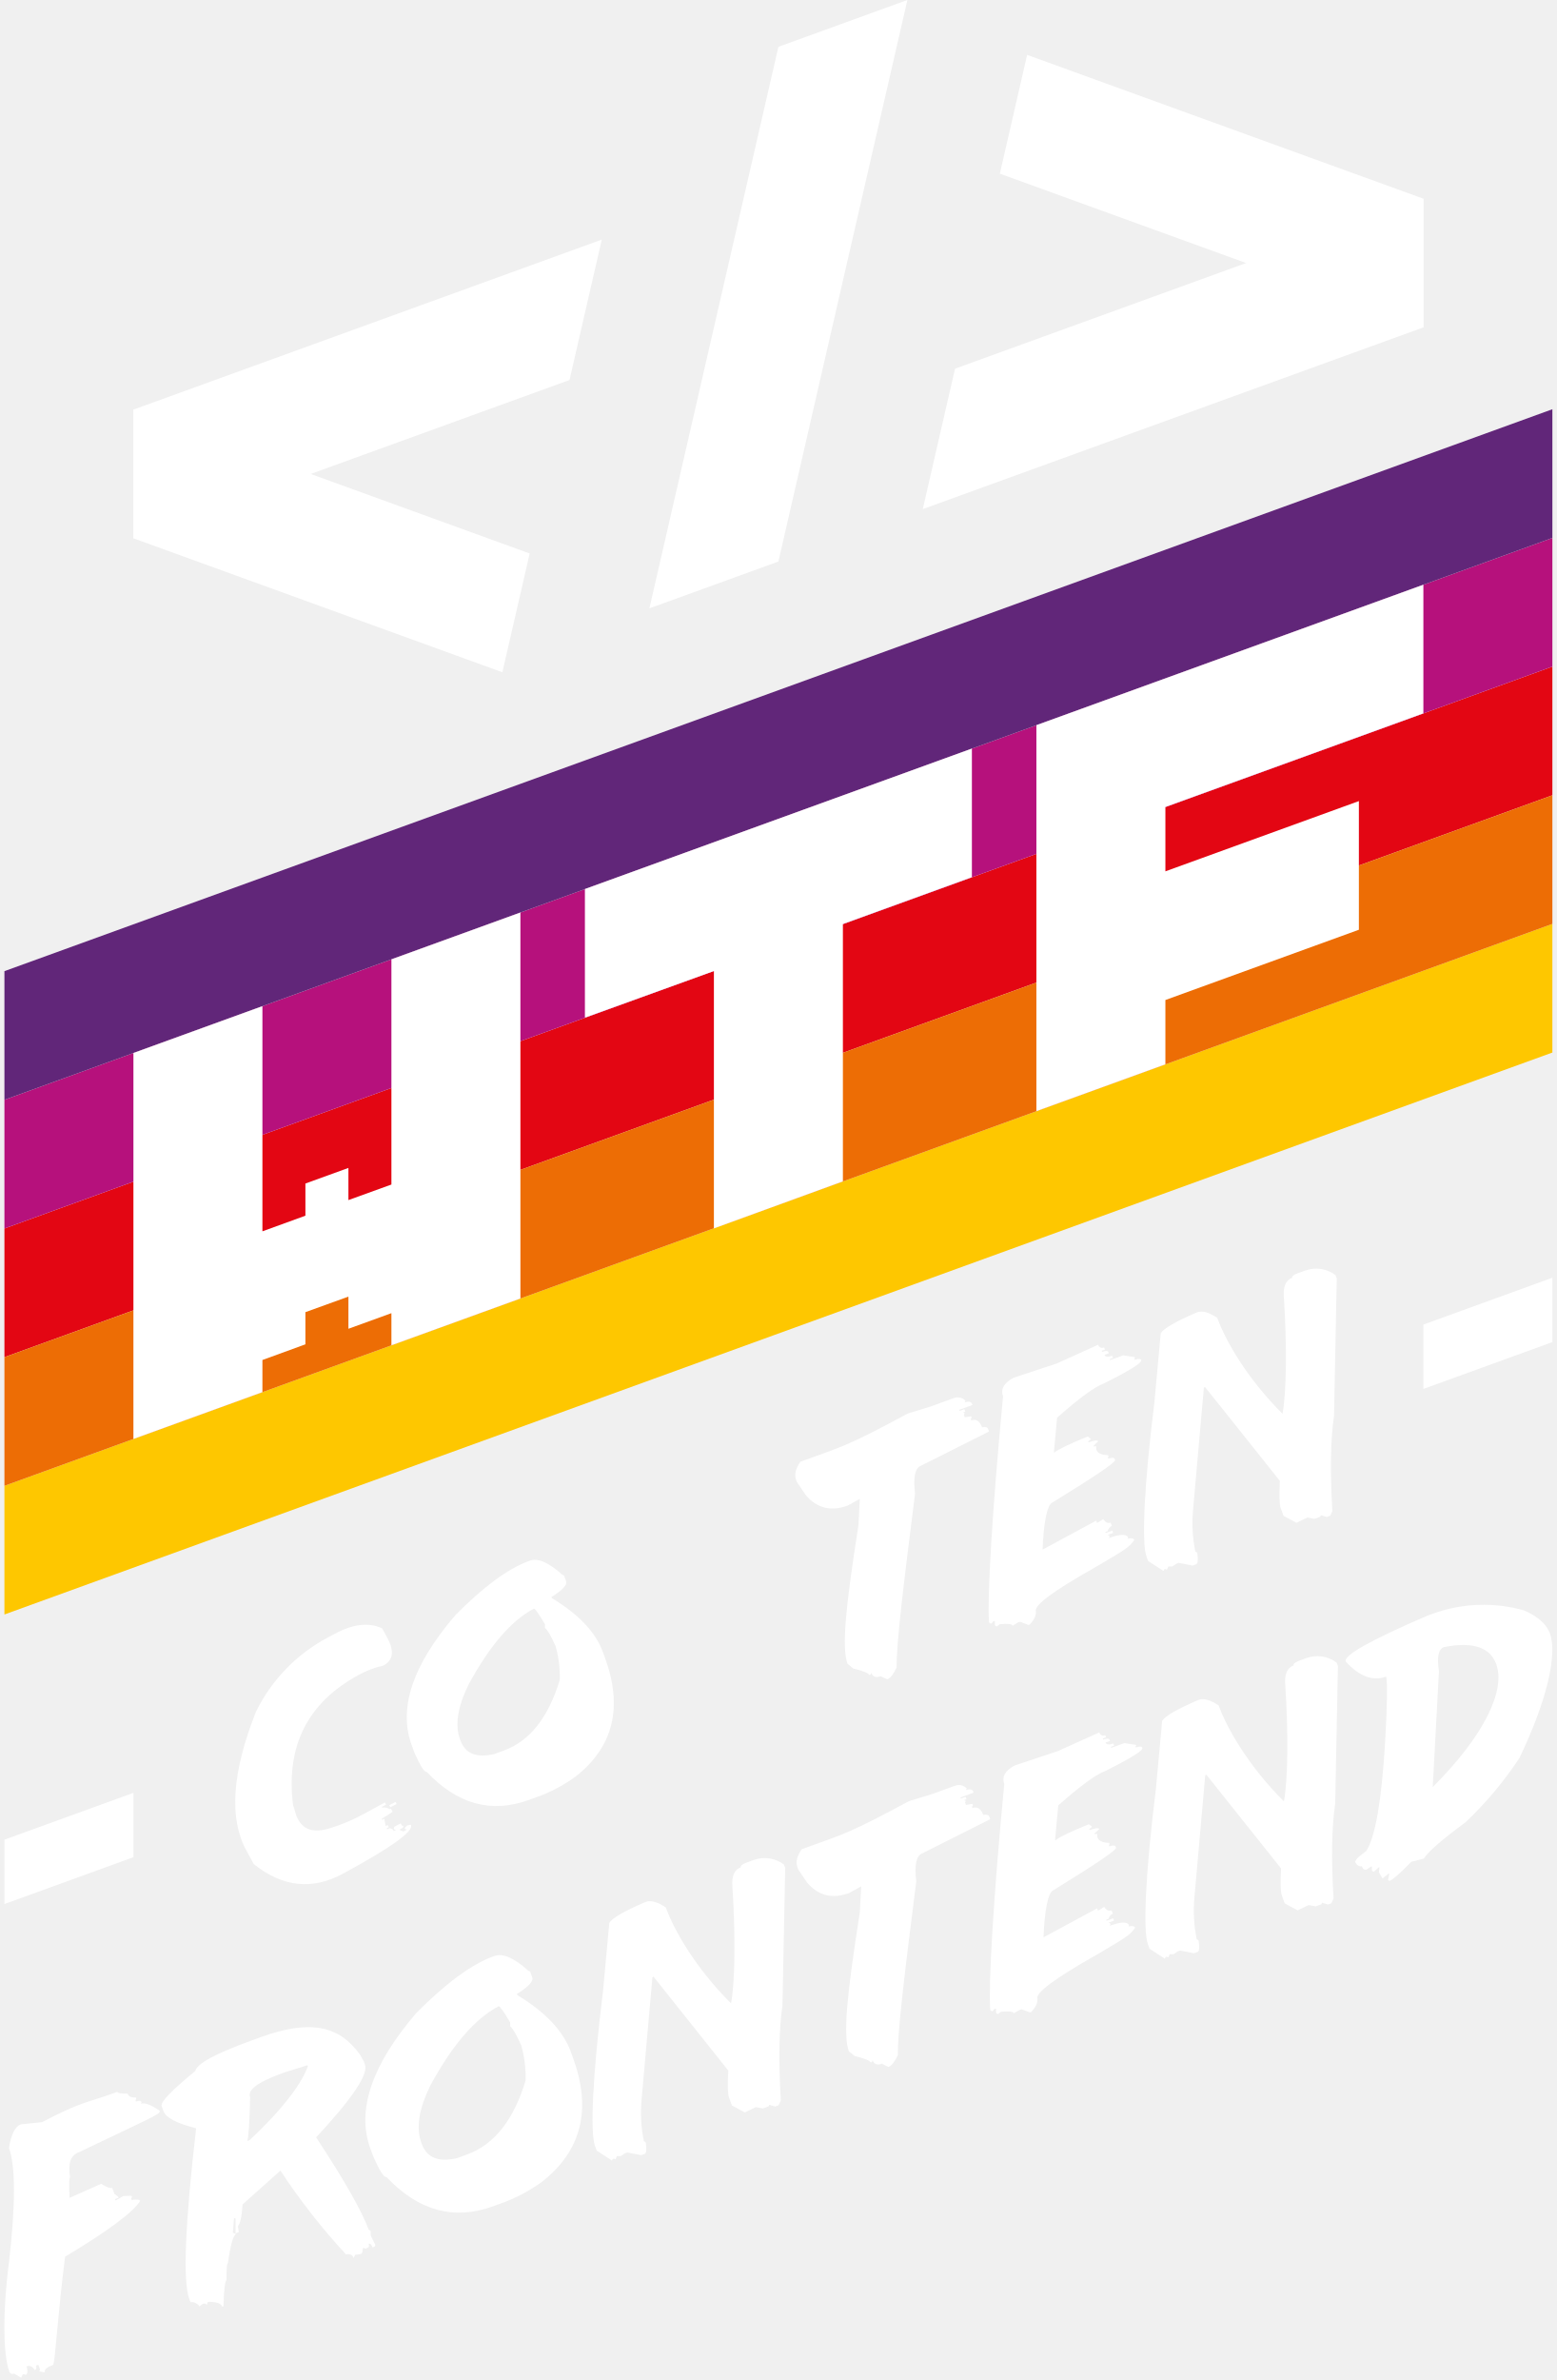
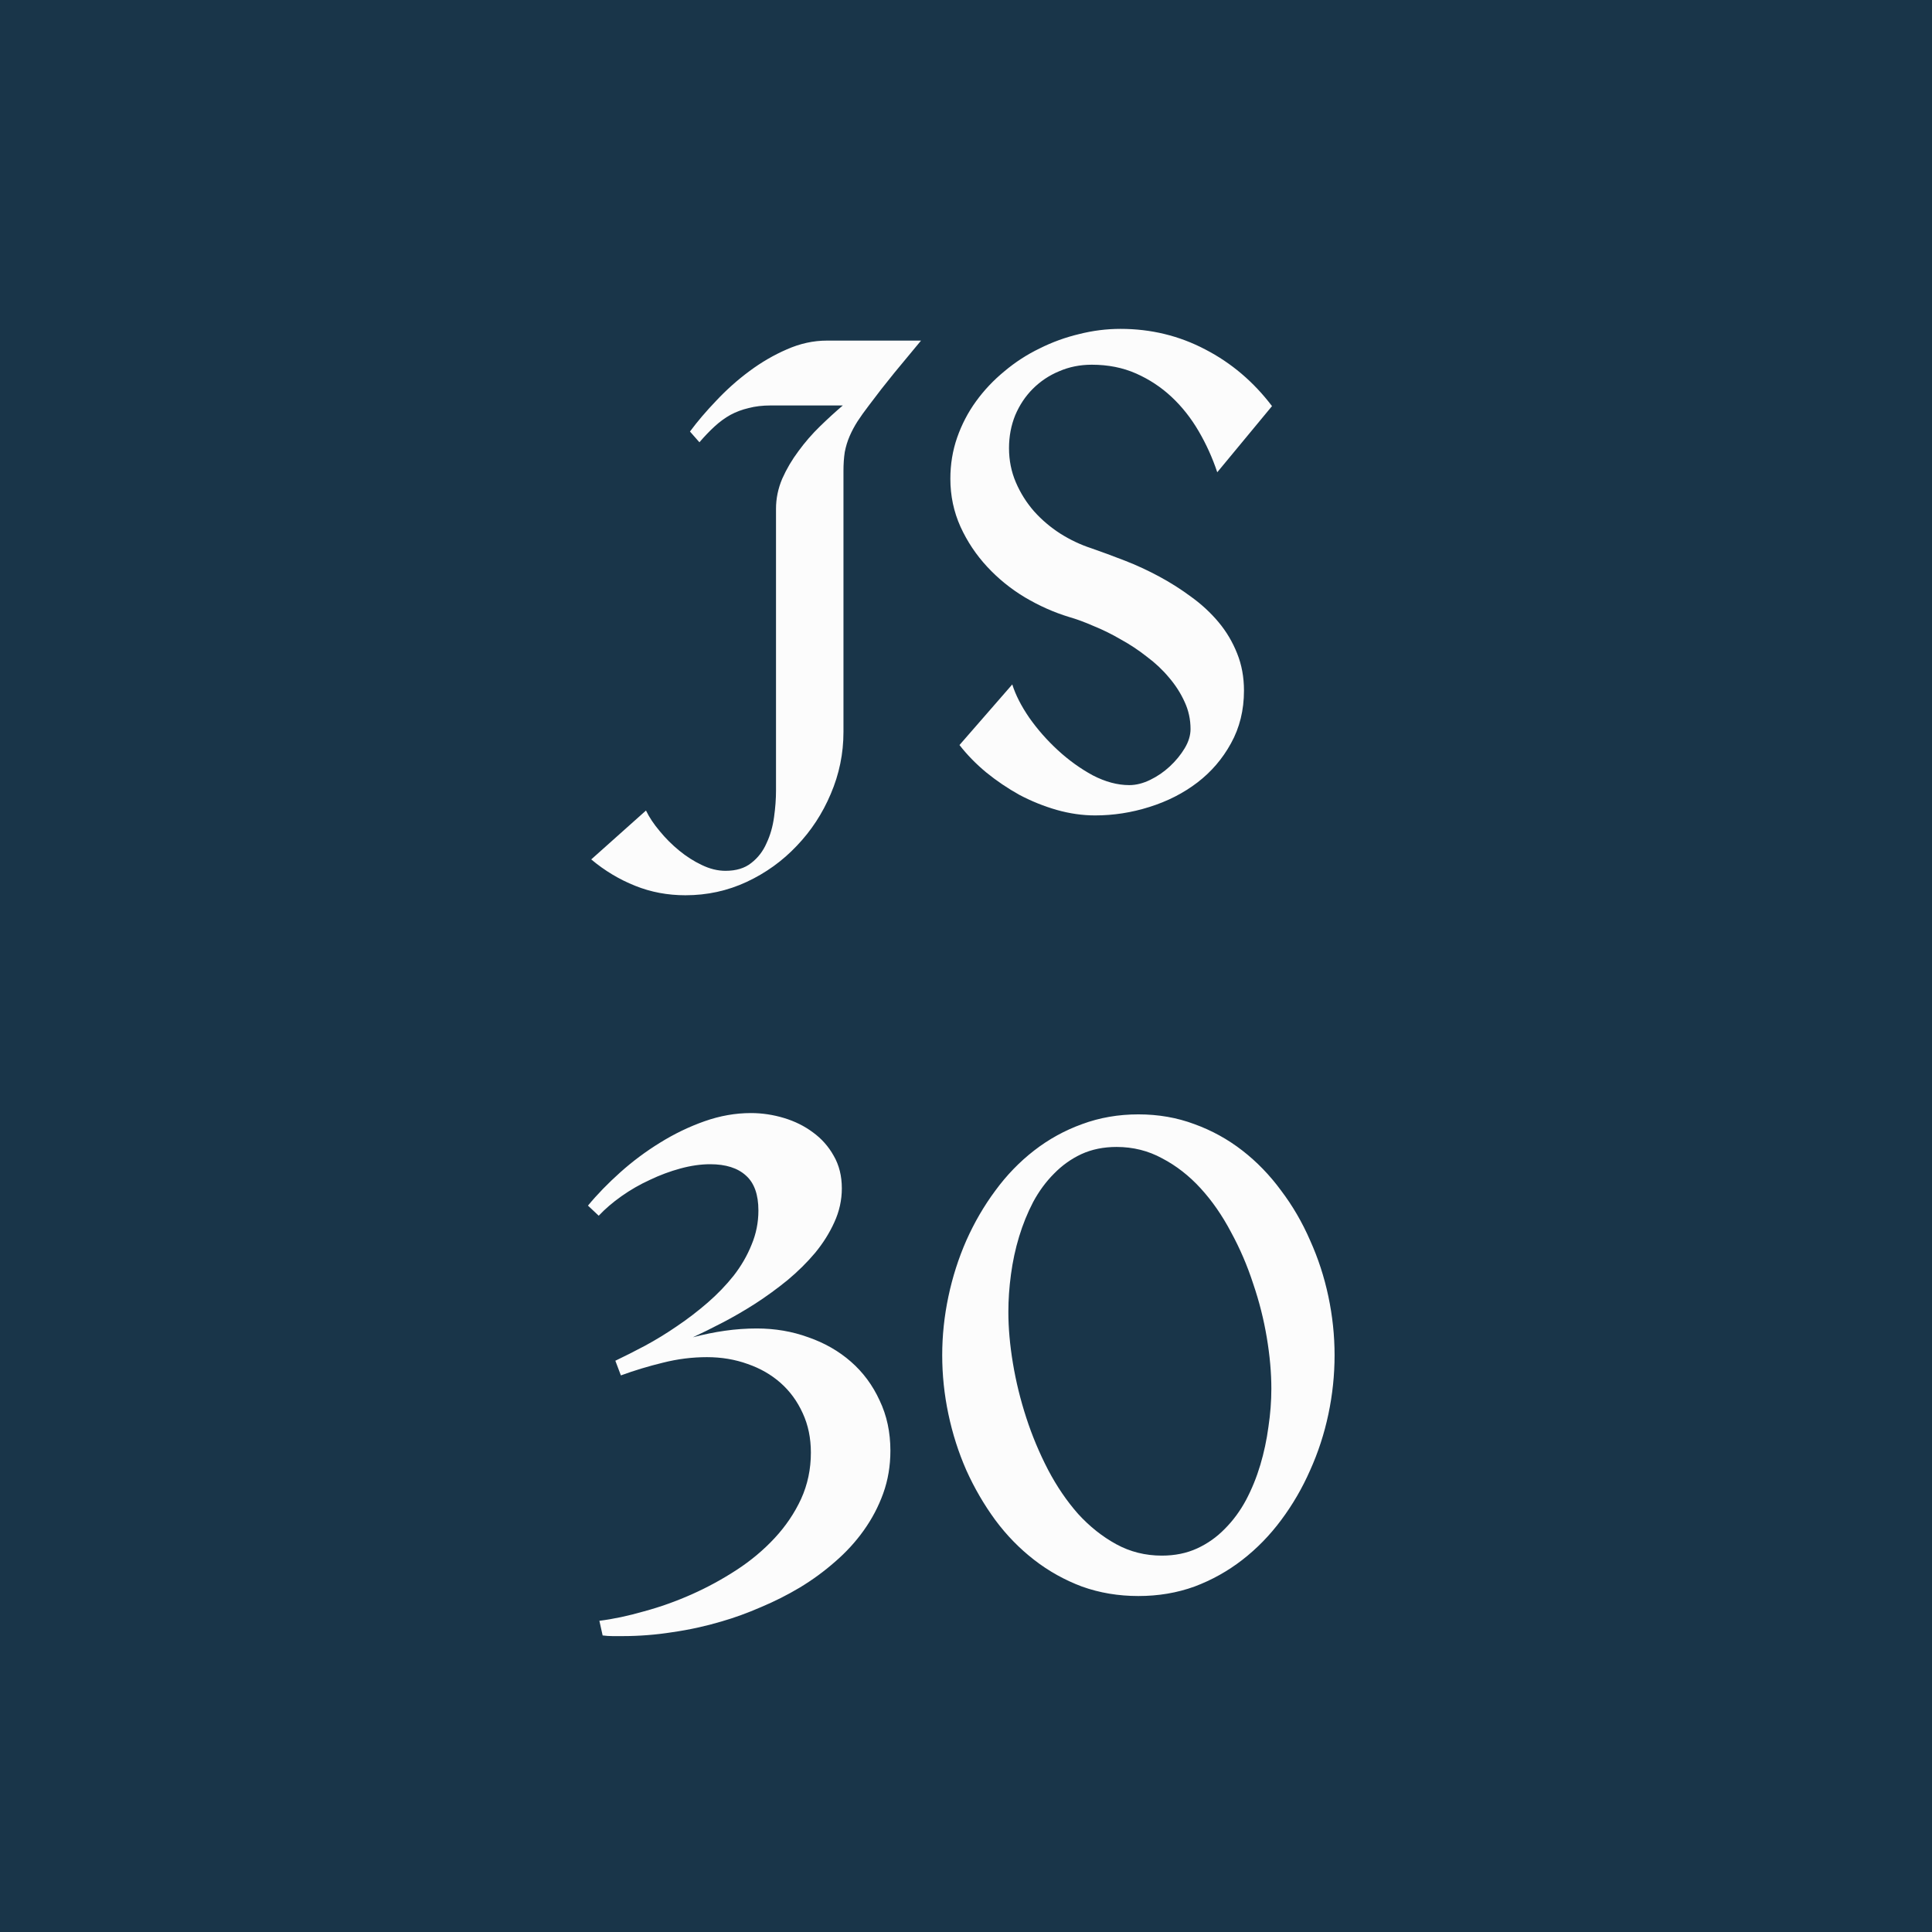
- <svg xmlns="http://www.w3.org/2000/svg" width="212" height="324" viewBox="0 0 212 324" fill="none">
-   <path d="M193.83 27.05V44.567L125.66 69.305L130.052 50.194L193.83 27.05Z" fill="white" />
-   <path d="M193.83 44.567V27.05L139.871 7.471L136.156 23.639L193.83 44.567Z" fill="white" />
-   <path d="M18.169 73.281V55.764L81.947 32.62L77.555 51.731L18.169 73.281Z" fill="white" />
-   <path d="M18.169 55.764V73.281L68.412 91.516L72.128 75.348L18.169 55.764Z" fill="white" />
-   <path d="M105.999 6.376L88.433 82.815L105.999 76.443L123.565 0L105.999 6.376Z" fill="white" />
-   <path d="M211.396 90.745L0.603 167.241V184.758L211.396 108.262V90.745Z" fill="#E30613" />
-   <path d="M211.396 73.229L0.603 149.724V167.241L211.396 90.745V73.229Z" fill="#B6117C" />
-   <path d="M211.396 55.712L0.603 132.207V149.724L211.396 73.229V55.712Z" fill="#612679" />
-   <path d="M0.603 219.787L105.253 181.81L211.396 143.287V125.774L0.603 202.27V219.787Z" fill="#FEC700" />
-   <path d="M211.396 108.262L0.603 184.758V202.27L211.396 125.774V108.262Z" fill="#ED6D05" />
-   <path d="M70.867 124.224V176.774L53.301 183.146V178.767L47.447 180.891V176.512L41.589 178.631V183.01L35.735 185.143V189.522L18.169 195.898V143.348L35.735 136.972V167.626L41.589 165.498V161.119L47.447 158.995V163.374L53.301 161.255V130.6L70.867 124.224Z" fill="white" />
-   <path d="M132.348 101.904V119.42L114.782 125.796V160.83L97.216 167.228V132.194L79.65 138.544V121.027L132.348 101.904Z" fill="white" />
-   <path d="M193.83 79.6V97.117L158.698 109.86V118.619L185.047 109.055V126.571L158.698 136.136V144.894L141.132 151.27V98.72L193.83 79.6Z" fill="white" />
-   <path d="M0.603 250.445V259.204L18.169 252.828V244.069L0.603 250.445Z" fill="white" />
-   <path d="M211.396 173.945L193.83 180.322V189.08L211.396 182.704V173.945Z" fill="white" />
-   <path d="M44.623 222.927L45.616 222.406C48.075 221.074 50.218 220.831 52.045 221.674L52.739 222.953C53.723 224.753 53.547 226.018 52.217 226.737C51.044 226.998 49.914 227.424 48.861 228.002C41.896 231.777 38.91 237.679 39.903 245.707L40.39 247.292L40.623 247.73C41.402 249.158 42.839 249.54 44.935 248.878C46.652 248.362 48.303 247.652 49.858 246.762L52.419 245.374L52.577 245.663L51.997 245.974L52.072 246.114C52.295 245.992 52.638 246.049 53.095 246.285L53.231 246.211L53.464 246.649L51.984 247.608L52.058 247.743L52.331 247.595L52.52 248.593L52.796 248.444L52.954 248.733L52.678 248.882L52.752 249.018C52.823 248.964 52.906 248.927 52.993 248.911C53.081 248.894 53.172 248.899 53.257 248.924C53.343 248.949 53.421 248.994 53.486 249.056C53.551 249.117 53.6 249.192 53.63 249.276L53.92 249.118L53.696 249.066L53.622 248.926L53.688 248.694L54.566 248.23L54.724 248.519L54.935 248.58L54.878 248.808L54.439 249.04L54.513 249.175L54.952 249.316L55.392 249.083L55.172 249.009L55.097 248.869L55.449 248.501L55.949 248.409C56.412 249.259 53.328 251.48 46.696 255.074C42.513 257.343 38.465 256.905 34.554 253.76L33.544 251.908C31.155 247.529 31.594 241.232 34.861 233.016C36.973 228.715 40.388 225.185 44.623 222.927ZM52.998 245.76L53.855 245.3L54.008 245.589L53.156 246.027L52.998 245.76Z" fill="white" />
-   <path d="M71.996 212.522L72.167 212.46C73.247 212.066 74.719 212.707 76.581 214.383L76.813 214.492L77.094 215.259C77.27 215.745 76.607 216.463 75.096 217.409L75.153 217.562C78.804 219.76 81.123 222.216 82.109 224.928L82.395 225.712C84.848 232.426 83.523 237.797 78.421 241.823C76.991 242.869 75.434 243.731 73.787 244.389L71.978 245.046C66.881 246.885 62.266 245.615 58.132 241.236C57.789 241.28 57.254 240.426 56.459 238.661L56.055 237.553C54.216 232.517 56.211 226.614 62.04 219.844C65.876 215.981 69.194 213.54 71.996 212.522ZM62.638 236.773L62.695 236.927C63.353 238.731 64.882 239.353 67.279 238.792L68.597 238.315C72.136 237.03 74.68 233.819 76.229 228.681C76.273 227.136 76.082 225.593 75.663 224.104C75.03 222.689 74.547 221.861 74.213 221.621V221.109C73.335 219.651 72.843 218.946 72.707 218.994C69.648 220.597 66.686 224.03 63.823 229.294C62.321 232.339 61.926 234.832 62.638 236.773Z" fill="white" />
-   <path d="M176.654 173.359L177.748 172.965C178.431 172.716 179.166 172.643 179.885 172.751C180.604 172.86 181.284 173.147 181.863 173.586L182.034 174.051L181.661 192.754C181.186 195.965 181.112 200.282 181.437 205.703L181.143 206.343L180.673 206.513L179.878 206.272L179.777 206.483L179 206.767L178.047 206.583L176.545 207.306L174.788 206.36L174.388 205.27C174.222 204.805 174.188 203.584 174.287 201.604L166.734 192.123L164.099 188.839L163.941 188.896L162.465 205.537C162.287 207.439 162.392 209.358 162.777 211.23L162.992 211.326L163.045 211.484C163.177 212.36 163.12 212.868 162.878 212.955L162.408 213.126L160.507 212.758L160.195 212.872L159.629 213.253H159.102L158.904 213.691L158.689 213.594L158.535 213.651L158.434 213.862L156.348 212.504L156.12 211.882C155.439 210.012 155.804 202.112 157.213 190.801L158.065 181.5C158.463 180.846 160.113 179.895 163.014 178.649C163.717 178.39 164.635 178.649 165.768 179.411L165.825 179.568C166.896 182.507 169.839 187.683 174.648 192.465C175.196 189.448 175.258 183.299 174.836 176.652C174.702 175.172 175.079 174.27 175.969 173.945C175.921 173.757 176.141 173.56 176.654 173.359Z" fill="white" />
-   <path d="M123.592 192.439L126.754 191.467L129.858 190.337C130.133 190.226 130.434 190.201 130.724 190.265C131.013 190.328 131.276 190.477 131.479 190.691L131.365 190.91C131.918 190.748 132.243 190.81 132.357 191.099L132.419 191.27L130.631 191.918L130.688 192.075L131.33 191.843L131.453 192.172L131.136 192.285L131.356 192.399L131.259 192.614L131.378 192.942L132.256 192.802L132.318 192.973L132.199 193.192L132.265 193.367C132.924 193.125 133.411 193.437 133.727 194.304C134.188 194.204 134.465 194.282 134.562 194.55L134.68 194.878L125.436 199.524C124.613 199.816 124.337 201.086 124.606 203.334C122.933 216.607 122.09 223.562 122.09 227.034C121.673 227.91 121.247 228.458 120.821 228.611L119.92 228.195C119.27 228.431 118.849 228.274 118.651 227.735L118.541 227.971L118.388 228.028C118.26 227.757 117.54 227.463 116.218 227.153L115.415 226.504C114.615 224.315 115.112 218.968 116.903 207.621L117.088 204.048L115.432 204.963C113.14 205.795 111.237 205.318 109.723 203.531L108.524 201.753L108.401 201.425C108.153 200.733 108.349 199.923 108.99 198.994L111.124 198.224C114.541 196.976 115.994 196.568 123.592 192.439Z" fill="white" />
-   <path d="M149.546 183.063C149.565 183.147 149.603 183.225 149.657 183.291C149.711 183.358 149.78 183.411 149.858 183.447C149.936 183.482 150.022 183.499 150.108 183.497C150.194 183.494 150.278 183.471 150.354 183.431L150.464 183.724L150.024 183.886L150.081 184.044C150.578 183.864 150.863 183.869 150.933 184.066L150.99 184.223L150.402 184.434C150.512 184.736 150.841 184.78 151.452 184.565L151.557 184.858L151.118 185.02L151.171 185.161L152.958 184.512L154.578 184.766L154.482 184.977L154.53 185.117C155.031 184.937 155.316 184.95 155.408 185.156C155.54 185.515 153.845 186.575 150.323 188.335C149.073 188.785 146.949 190.338 143.951 192.995L143.512 197.738L143.665 197.681C144.128 197.295 145.611 196.587 148.114 195.557L148.575 195.903L148.18 196.222L148.233 196.358C149.027 196.069 149.462 196.021 149.55 196.218L148.918 196.8L148.966 196.941L149.26 196.831L149.287 197.33C149.467 197.829 150.007 198.083 150.903 198.097L150.951 198.237L150.872 198.443L150.92 198.578C151.416 198.399 151.702 198.412 151.799 198.622L151.847 198.758C151.958 199.05 149.12 200.975 143.332 204.534C142.554 204.814 142.102 207.538 141.975 210.954L149.273 207.013L149.383 207.306L149.537 207.249L150.226 206.811C150.534 207.249 150.876 207.416 151.245 207.284L151.408 207.722C151.264 207.793 151.138 207.895 151.038 208.02C150.938 208.144 150.866 208.289 150.828 208.445L150.516 208.558L150.565 208.694L151.469 208.37L151.579 208.681L150.837 208.948L151.043 209.031L151.1 209.189L150.995 209.382C152.462 208.848 153.344 208.812 153.63 209.264L153.551 209.469C154.073 209.36 154.376 209.417 154.46 209.649C153.788 210.525 153.849 210.63 149.102 213.384C143.461 216.564 140.782 218.549 141.066 219.34C141.118 219.909 140.833 220.518 140.218 221.157L140.06 221.214L138.905 220.776L138.593 220.886L137.904 221.324C137.812 221.07 137.227 221 136.147 221.114L135.743 221.416L135.537 221.333L135.48 221.179V220.654L135.181 220.763L135.084 220.973L134.944 221.026L134.733 220.925L134.68 220.79C134.43 217.549 135.067 206.154 136.591 190.1C136.231 189.108 136.708 188.261 138.022 187.56L143.898 185.62L149.546 183.063Z" fill="white" />
-   <path d="M15.973 284.778C16.039 284.953 16.505 285.032 17.374 285.015C17.523 285.417 17.892 285.593 18.49 285.531L18.551 285.706L18.45 285.917L18.516 286.092C18.955 285.934 19.197 285.965 19.276 286.184L19.179 286.398C19.697 286.212 20.549 286.522 21.735 287.331C21.897 287.769 21.493 287.865 10.73 292.998C9.617 293.401 9.224 294.531 9.548 296.387C9.411 296.434 9.386 297.37 9.474 299.194L9.632 299.137L13.777 297.289C14.512 297.757 15.013 297.94 15.279 297.841L15.582 298.673L16.087 299.037L16.145 299.194L15.657 299.37L15.723 299.545L15.877 299.488L16.803 298.953L17.91 298.923L17.976 299.098L17.857 299.317L17.923 299.488C18.63 299.387 19.021 299.431 19.087 299.615C18.153 301.145 14.744 303.68 8.859 307.221C7.814 315.581 7.572 320.797 7.261 321.935C6.382 322.255 6.005 322.575 6.119 322.899L5.965 322.956L5.341 322.807L5.46 322.588L5.218 321.931L4.889 322.054C5.008 322.373 4.955 322.575 4.735 322.654C4.424 322.154 4.046 321.984 3.607 322.146L3.664 322.299C3.796 322.877 3.734 323.214 3.479 323.306L3.26 323.192L3.089 323.254L2.878 323.691L1.92 323.127C1.856 323.159 1.785 323.176 1.713 323.177C1.641 323.177 1.569 323.161 1.504 323.13C1.439 323.099 1.382 323.053 1.338 322.996C1.294 322.939 1.263 322.873 1.249 322.803C0.533 320.841 0.238 315.533 1.249 307.756C2.127 300.019 2.117 294.898 1.218 292.393C1.525 290.545 2.065 289.477 2.843 289.197L5.719 288.899C11.323 285.987 11.476 286.412 15.973 284.778Z" fill="white" />
-   <path d="M34.163 277.815L35.516 277.325C42.257 274.877 46.222 275.766 49.046 279.742L49.538 280.618L49.7 281.056C50.183 282.384 47.965 285.689 43.047 290.97C46.897 296.809 49.284 301.003 50.209 303.552L50.425 303.648L50.473 303.788V304.314L51.119 305.627L51.022 305.838L50.728 305.947C50.578 305.54 50.403 305.378 50.192 305.452C50.302 305.754 50.258 305.938 50.06 306.008L49.748 306.122L49.555 306.017L49.397 306.074C49.397 306.512 49.318 306.788 49.169 306.845L48.347 306.963L48.167 307.401C48.134 307.299 48.08 307.205 48.008 307.125C47.937 307.045 47.85 306.98 47.752 306.934C47.655 306.889 47.549 306.864 47.441 306.86C47.334 306.857 47.227 306.875 47.127 306.915C43.836 303.36 40.846 299.54 38.186 295.494L33.03 300.101C32.925 301.747 32.714 302.728 32.398 303.052L32.52 303.871L32.081 304.033V302.107L32.024 301.949L31.866 302.006L31.708 303.941L32.147 304.143C31.765 304.279 31.392 305.605 31.023 308.115C30.891 308.176 30.83 308.942 30.843 310.414C30.637 310.488 30.496 311.675 30.43 313.97L30.276 314.027C30.11 313.567 29.455 313.343 28.327 313.361L28.142 313.799C28.067 313.593 27.874 313.545 27.562 313.659L27.167 313.978C27.034 313.781 26.849 313.623 26.632 313.522C26.416 313.42 26.175 313.38 25.938 313.405L25.766 312.936C24.888 310.504 25.203 302.768 26.71 289.727C24.076 289.067 22.596 288.298 22.271 287.419L22.003 286.674C21.889 286.114 23.42 284.533 26.596 281.932C26.804 280.942 29.326 279.57 34.163 277.815ZM33.667 291.47L33.978 291.356C39.081 286.578 41.185 283.311 41.918 281.31L41.861 281.152L38.787 282.111L38.489 282.216C34.664 283.605 33.733 284.625 34.062 285.527C33.98 288.989 33.848 290.97 33.667 291.47Z" fill="white" />
-   <path d="M67.156 266.337L67.332 266.272C68.465 265.866 70.004 266.537 71.948 268.286L72.189 268.4L72.483 269.201C72.668 269.709 71.974 270.458 70.393 271.448L70.454 271.61C74.26 273.905 76.684 276.471 77.727 279.308L78.025 280.127C80.59 287.134 79.204 292.748 73.867 296.97C72.374 298.06 70.751 298.962 69.036 299.654L67.134 300.355C61.809 302.29 56.978 300.966 52.642 296.383C52.282 296.435 51.703 295.538 50.886 293.694L50.447 292.538C48.523 287.283 50.609 281.111 56.705 274.023C60.733 269.974 64.217 267.412 67.156 266.337ZM57.372 291.693L57.429 291.85C58.117 293.736 59.716 294.386 62.225 293.799L63.599 293.3C67.297 291.96 69.955 288.603 71.574 283.228C71.62 281.613 71.42 280.001 70.981 278.446C70.318 276.97 69.818 276.103 69.471 275.853V275.315C68.566 273.791 68.039 273.055 67.898 273.125C64.699 274.798 61.603 278.387 58.611 283.893C57.044 287.064 56.631 289.664 57.372 291.693Z" fill="white" />
-   <path d="M101.546 253.607L102.64 253.209C103.323 252.96 104.058 252.887 104.777 252.995C105.496 253.104 106.176 253.391 106.755 253.83L106.926 254.299L106.553 273.002C106.078 276.214 106.004 280.53 106.329 285.952L106.035 286.587L105.56 286.779L104.765 286.539L104.664 286.749L103.887 287.033L102.934 286.849L101.428 287.572L99.671 286.626L99.272 285.536C99.105 285.074 99.071 283.853 99.171 281.87L91.617 272.389L89.004 269.105L88.846 269.162L87.371 285.803C87.191 287.705 87.296 289.624 87.682 291.496L87.897 291.592L87.95 291.75C88.082 292.626 88.025 293.134 87.783 293.221L87.314 293.392L85.412 293.024L85.1 293.138L84.534 293.519H84.007L83.809 293.957L83.594 293.861L83.44 293.917L83.339 294.128L81.253 292.77L81.025 292.148C80.344 290.278 80.709 282.378 82.118 271.067L82.97 261.77C83.371 261.113 85.021 260.161 87.919 258.915C88.622 258.661 89.54 258.915 90.673 259.677L90.73 259.834C91.802 262.773 94.744 267.949 99.553 272.731C100.102 269.714 100.163 263.565 99.742 256.918C99.604 255.438 99.981 254.535 100.874 254.211C100.813 254.014 101.033 253.817 101.546 253.607Z" fill="white" />
-   <path d="M176.812 226.119L177.906 225.72C178.589 225.474 179.324 225.402 180.043 225.51C180.761 225.619 181.441 225.905 182.021 226.342L182.192 226.811L181.823 245.514C181.346 248.726 181.271 253.042 181.599 258.464L181.301 259.099L180.835 259.269L180.04 259.029L179.939 259.243L179.158 259.528L178.209 259.344L176.703 260.066L174.946 259.116L174.551 258.026C174.384 257.564 174.35 256.343 174.45 254.36L166.892 244.879L164.279 241.599L164.125 241.656L162.65 258.315C162.474 260.218 162.581 262.136 162.966 264.008L163.177 264.108L163.234 264.262C163.366 265.137 163.309 265.65 163.063 265.737L162.597 265.904L160.696 265.536L160.384 265.65L159.813 266.035H159.29L159.088 266.473L158.878 266.372L158.719 266.429L158.623 266.644L156.537 265.286L156.309 264.66C155.628 262.795 155.992 254.89 157.402 243.579L158.258 234.269C158.657 233.612 160.305 232.661 163.203 231.418C163.909 231.158 164.827 231.412 165.957 232.18L166.014 232.333C167.09 235.276 170.032 240.452 174.841 245.234C175.39 242.212 175.451 236.068 175.025 229.416C174.893 227.936 175.271 227.039 176.163 226.715C176.079 226.531 176.303 226.347 176.812 226.119Z" fill="white" />
-   <path d="M123.754 245.208L126.916 244.236L130.021 243.11C130.295 242.999 130.597 242.973 130.886 243.036C131.176 243.1 131.439 243.249 131.641 243.465L131.523 243.68C132.081 243.517 132.401 243.583 132.515 243.868L132.581 244.043L130.794 244.691L130.851 244.849L131.492 244.612L131.611 244.941L131.299 245.055L131.518 245.173L131.417 245.383L131.54 245.711L132.419 245.571L132.485 245.746L132.366 245.965L132.427 246.136C133.086 245.9 133.574 246.212 133.89 247.073C134.351 246.973 134.632 247.073 134.729 247.319L134.847 247.651L125.603 252.298C124.78 252.59 124.504 253.858 124.773 256.103C123.095 269.376 122.257 276.331 122.257 279.808C121.818 280.684 121.414 281.231 120.983 281.384L120.105 280.946C119.455 281.183 119.033 281.029 118.836 280.486L118.726 280.723L118.568 280.78C118.445 280.511 117.723 280.219 116.403 279.904L115.595 279.256C114.796 277.066 115.292 271.715 117.084 260.373L117.272 256.799L115.612 257.715C113.326 258.547 111.423 258.068 109.903 256.278L108.705 254.5L108.586 254.172C108.331 253.48 108.529 252.674 109.174 251.746L111.309 250.971C114.703 249.749 116.157 249.324 123.754 245.208Z" fill="white" />
-   <path d="M149.708 235.836C149.725 235.921 149.762 236 149.815 236.068C149.868 236.135 149.937 236.19 150.015 236.226C150.093 236.262 150.179 236.28 150.266 236.277C150.352 236.274 150.436 236.25 150.512 236.209L150.617 236.506L150.178 236.668L150.235 236.822C150.736 236.642 151.017 236.651 151.091 236.848L151.148 237.001L150.556 237.216C150.665 237.518 151.017 237.557 151.605 237.347L151.715 237.641L151.276 237.803L151.324 237.943L153.111 237.295L154.736 237.544L154.635 237.759L154.688 237.895C155.184 237.715 155.47 237.728 155.566 237.938C155.695 238.292 153.999 239.35 150.477 241.113C149.229 241.569 147.107 243.123 144.109 245.777L143.67 250.52L143.828 250.463C144.29 250.072 145.773 249.364 148.276 248.339L148.716 248.681L148.325 249L148.373 249.14C149.172 248.851 149.607 248.803 149.69 249L149.058 249.583L149.111 249.718L149.405 249.613L149.431 250.113C149.611 250.607 150.147 250.866 151.043 250.879L151.096 251.015L151.012 251.22L151.065 251.361C151.56 251.183 151.845 251.196 151.921 251.4L151.974 251.54C152.085 251.832 149.245 253.757 143.455 257.316C142.682 257.597 142.229 260.32 142.102 263.736L149.401 259.795L149.506 260.093L149.664 260.036L150.354 259.598C150.661 260.036 150.999 260.207 151.372 260.071L151.535 260.509C151.391 260.579 151.265 260.68 151.164 260.804C151.063 260.928 150.99 261.072 150.951 261.227L150.639 261.341L150.692 261.481L151.592 261.152L151.706 261.463L150.96 261.735L151.166 261.818L151.223 261.971L151.118 262.168C152.582 261.634 153.46 261.595 153.753 262.05L153.669 262.256C154.192 262.142 154.495 262.203 154.583 262.436C153.906 263.311 153.968 263.417 149.225 266.171C143.636 269.333 140.985 271.306 141.272 272.092C141.32 272.661 141.039 273.265 140.42 273.909L140.266 273.966L139.111 273.528L138.8 273.642L138.057 274.08C137.965 273.83 137.381 273.76 136.301 273.874L135.901 274.176L135.695 274.093L135.638 273.94V273.432L135.343 273.537L135.242 273.751L135.106 273.8L134.891 273.703L134.843 273.563C134.588 270.327 135.225 258.928 136.753 242.874C136.393 241.884 136.867 241.039 138.185 240.338L144.052 238.385L149.708 235.836Z" fill="white" />
-   <path d="M194.374 219.949L195.134 219.673C199.123 218.23 203.467 218.077 207.549 219.235C209.44 220.076 210.611 221.118 211.062 222.362C212.09 225.177 210.706 231.413 206.912 239.318C204.809 242.508 202.345 245.447 199.569 248.076C196.387 250.412 194.494 252.058 193.891 253.016L192.183 253.454C190.649 255.03 189.664 255.897 189.227 256.055L189.012 255.954L189.192 255.048L189.052 255.1L188.261 255.722L187.774 254.877L187.853 254.185L187.717 254.233L187.084 254.811L186.869 254.711L186.821 254.575V254.067L186.663 254.124L186.114 254.5C185.811 254.61 185.587 254.461 185.442 254.063C184.919 254.172 184.616 253.677 184.533 253.445C184.796 252.814 185.306 252.617 186.057 251.978C187.292 250.054 188.146 245.11 188.617 237.146C188.907 232.329 188.955 228.799 188.753 228.247C186.938 228.904 185.104 228.218 183.25 226.189C182.937 225.357 186.645 223.277 194.374 219.949ZM195.103 243.281C202.16 236.239 205.041 230.082 203.754 226.553C202.911 224.234 200.534 223.459 196.623 224.227C195.88 224.494 195.657 225.589 195.951 227.503L195.103 243.281Z" fill="white" />
+ <svg xmlns="http://www.w3.org/2000/svg" width="220" height="220" viewBox="0 0 220 220" fill="none">
+   <rect width="220" height="220" fill="#193549" />
+   <path d="M104.879 38.785C103.865 40.022 102.85 41.247 101.836 42.459C100.846 43.671 99.882 44.908 98.941 46.17C98.447 46.813 98.014 47.419 97.643 47.988C97.296 48.533 96.999 49.089 96.752 49.658C96.505 50.227 96.319 50.833 96.195 51.477C96.096 52.12 96.047 52.837 96.047 53.629V83.353C96.047 85.803 95.564 88.153 94.6 90.404C93.659 92.631 92.373 94.598 90.74 96.305C89.107 98.037 87.203 99.409 85.025 100.424C82.848 101.438 80.523 101.945 78.049 101.945C76.02 101.945 74.115 101.587 72.334 100.869C70.528 100.152 68.858 99.15 67.324 97.863L73.559 92.297C73.93 93.064 74.449 93.843 75.117 94.635C75.785 95.451 76.527 96.193 77.344 96.861C78.16 97.529 79.014 98.074 79.904 98.494C80.82 98.939 81.723 99.162 82.613 99.162C83.826 99.162 84.803 98.865 85.545 98.272C86.312 97.678 86.893 96.923 87.289 96.008C87.71 95.117 87.994 94.128 88.143 93.039C88.291 91.975 88.365 90.973 88.365 90.033V57.934C88.365 56.771 88.6 55.633 89.07 54.52C89.565 53.406 90.184 52.355 90.926 51.365C91.668 50.351 92.484 49.411 93.375 48.545C94.266 47.679 95.132 46.887 95.973 46.17H87.772C86.831 46.17 85.99 46.269 85.248 46.467C84.506 46.64 83.813 46.9 83.17 47.246C82.551 47.592 81.958 48.025 81.389 48.545C80.82 49.065 80.238 49.671 79.644 50.363L78.568 49.139C79.409 48.001 80.412 46.825 81.574 45.613C82.737 44.376 83.986 43.263 85.322 42.273C86.683 41.259 88.106 40.43 89.59 39.787C91.099 39.119 92.62 38.785 94.154 38.785H104.879ZM144.846 46.244L138.611 53.777C138.067 52.145 137.362 50.586 136.496 49.102C135.63 47.617 134.604 46.318 133.416 45.205C132.229 44.092 130.88 43.201 129.371 42.533C127.862 41.865 126.18 41.531 124.324 41.531C122.988 41.531 121.751 41.779 120.613 42.273C119.475 42.743 118.473 43.411 117.607 44.277C116.766 45.118 116.098 46.12 115.604 47.283C115.133 48.446 114.898 49.695 114.898 51.031C114.898 52.417 115.158 53.715 115.678 54.928C116.197 56.14 116.89 57.241 117.756 58.23C118.622 59.195 119.611 60.036 120.725 60.754C121.863 61.471 123.038 62.028 124.25 62.424C125.462 62.844 126.736 63.315 128.072 63.834C129.408 64.353 130.719 64.96 132.006 65.652C133.292 66.345 134.517 67.124 135.68 67.99C136.842 68.831 137.869 69.784 138.76 70.848C139.65 71.912 140.355 73.099 140.875 74.41C141.395 75.697 141.654 77.107 141.654 78.641C141.654 80.867 141.16 82.871 140.17 84.652C139.205 86.409 137.931 87.893 136.348 89.106C134.764 90.318 132.946 91.245 130.893 91.889C128.864 92.532 126.798 92.853 124.695 92.853C123.26 92.853 121.801 92.643 120.316 92.223C118.857 91.802 117.447 91.233 116.086 90.516C114.75 89.773 113.488 88.92 112.301 87.955C111.138 86.99 110.124 85.951 109.258 84.838L115.27 77.936C115.641 79.123 116.284 80.385 117.199 81.721C118.139 83.057 119.228 84.294 120.465 85.432C121.702 86.57 123.025 87.522 124.436 88.289C125.87 89.031 127.256 89.402 128.592 89.402C129.359 89.402 130.15 89.204 130.967 88.809C131.783 88.413 132.525 87.906 133.193 87.287C133.886 86.644 134.455 85.951 134.9 85.209C135.346 84.467 135.568 83.737 135.568 83.019C135.568 81.931 135.346 80.904 134.9 79.939C134.455 78.95 133.861 78.022 133.119 77.156C132.402 76.29 131.561 75.499 130.596 74.781C129.656 74.039 128.666 73.383 127.627 72.814C126.613 72.221 125.586 71.713 124.547 71.293C123.533 70.848 122.592 70.501 121.727 70.254C120.02 69.734 118.35 68.992 116.717 68.027C115.109 67.062 113.674 65.9 112.412 64.539C111.15 63.178 110.136 61.657 109.369 59.975C108.602 58.268 108.219 56.449 108.219 54.52C108.219 52.862 108.479 51.291 108.998 49.807C109.518 48.322 110.235 46.949 111.15 45.688C112.066 44.426 113.142 43.288 114.379 42.273C115.616 41.234 116.952 40.368 118.387 39.676C119.822 38.958 121.318 38.414 122.877 38.043C124.436 37.647 126.007 37.449 127.59 37.449C131.053 37.449 134.27 38.228 137.238 39.787C140.207 41.321 142.743 43.473 144.846 46.244ZM101.391 165.191C101.391 166.923 101.118 168.544 100.574 170.053C100.03 171.562 99.288 172.972 98.348 174.283C97.432 175.57 96.344 176.757 95.082 177.846C93.845 178.934 92.509 179.911 91.074 180.777C89.664 181.618 88.192 182.361 86.658 183.004C85.124 183.672 83.628 184.216 82.168 184.637C80.337 185.181 78.469 185.589 76.564 185.861C74.684 186.158 72.779 186.307 70.85 186.307C70.503 186.307 70.144 186.307 69.773 186.307C69.402 186.307 69.019 186.282 68.623 186.232L68.252 184.562C69.835 184.365 71.53 184.006 73.336 183.486C75.167 182.992 76.973 182.348 78.754 181.557C80.535 180.765 82.242 179.837 83.875 178.773C85.508 177.71 86.955 176.497 88.217 175.137C89.478 173.776 90.481 172.292 91.223 170.684C91.965 169.051 92.336 167.294 92.336 165.414C92.336 163.757 92.027 162.26 91.408 160.924C90.79 159.563 89.949 158.413 88.885 157.473C87.821 156.533 86.572 155.815 85.137 155.32C83.702 154.801 82.156 154.541 80.498 154.541C78.816 154.541 77.146 154.751 75.488 155.172C73.856 155.568 72.26 156.05 70.701 156.619L70.07 154.949C71.109 154.454 72.235 153.885 73.447 153.242C74.684 152.574 75.897 151.832 77.084 151.016C78.296 150.199 79.459 149.309 80.572 148.344C81.686 147.379 82.675 146.352 83.541 145.264C84.407 144.15 85.087 142.975 85.582 141.738C86.102 140.501 86.361 139.202 86.361 137.842C86.361 136.036 85.891 134.712 84.951 133.871C84.011 133.005 82.65 132.572 80.869 132.572C79.805 132.572 78.68 132.733 77.492 133.055C76.305 133.376 75.142 133.809 74.004 134.354C72.866 134.873 71.79 135.492 70.775 136.209C69.761 136.926 68.895 137.669 68.178 138.436L66.953 137.285C67.992 136.023 69.217 134.762 70.627 133.5C72.037 132.238 73.546 131.113 75.154 130.123C76.787 129.109 78.482 128.292 80.238 127.674C81.995 127.055 83.751 126.746 85.508 126.746C86.769 126.746 88.019 126.932 89.256 127.303C90.493 127.674 91.594 128.218 92.559 128.936C93.548 129.653 94.34 130.544 94.934 131.607C95.552 132.671 95.861 133.908 95.861 135.318C95.861 136.654 95.577 137.941 95.008 139.178C94.463 140.39 93.734 141.553 92.818 142.666C91.903 143.755 90.852 144.794 89.664 145.783C88.477 146.748 87.252 147.639 85.99 148.455C84.753 149.247 83.516 149.964 82.279 150.607C81.042 151.251 79.917 151.807 78.902 152.277C80.115 151.956 81.327 151.708 82.539 151.535C83.751 151.362 84.963 151.275 86.176 151.275C88.254 151.275 90.208 151.609 92.039 152.277C93.894 152.921 95.515 153.848 96.9 155.061C98.286 156.273 99.374 157.745 100.166 159.477C100.982 161.184 101.391 163.089 101.391 165.191ZM151.971 154.318C151.971 156.57 151.736 158.809 151.266 161.035C150.796 163.262 150.103 165.389 149.188 167.418C148.297 169.447 147.196 171.339 145.885 173.096C144.598 174.827 143.126 176.337 141.469 177.623C139.811 178.91 137.993 179.924 136.014 180.666C134.035 181.383 131.907 181.742 129.631 181.742C127.355 181.742 125.215 181.383 123.211 180.666C121.232 179.924 119.413 178.91 117.756 177.623C116.098 176.337 114.626 174.827 113.34 173.096C112.053 171.339 110.952 169.447 110.037 167.418C109.146 165.389 108.466 163.262 107.996 161.035C107.526 158.809 107.291 156.57 107.291 154.318C107.291 152.092 107.526 149.865 107.996 147.639C108.466 145.412 109.146 143.285 110.037 141.256C110.952 139.202 112.053 137.31 113.34 135.578C114.626 133.822 116.098 132.3 117.756 131.014C119.413 129.727 121.232 128.725 123.211 128.008C125.215 127.266 127.355 126.895 129.631 126.895C131.907 126.895 134.035 127.266 136.014 128.008C137.993 128.725 139.811 129.727 141.469 131.014C143.126 132.3 144.598 133.822 145.885 135.578C147.196 137.31 148.297 139.202 149.188 141.256C150.103 143.285 150.796 145.412 151.266 147.639C151.736 149.865 151.971 152.092 151.971 154.318ZM144.771 158.141C144.771 156.31 144.598 154.368 144.252 152.314C143.906 150.236 143.386 148.183 142.693 146.154C142.025 144.101 141.184 142.146 140.17 140.291C139.18 138.411 138.03 136.753 136.719 135.318C135.408 133.883 133.948 132.745 132.34 131.904C130.757 131.038 129.025 130.605 127.145 130.605C125.66 130.605 124.324 130.878 123.137 131.422C121.974 131.966 120.935 132.708 120.02 133.648C119.104 134.564 118.312 135.64 117.645 136.877C117.001 138.114 116.469 139.425 116.049 140.811C115.628 142.196 115.319 143.631 115.121 145.115C114.923 146.575 114.824 147.997 114.824 149.383C114.824 151.214 114.997 153.168 115.344 155.246C115.69 157.324 116.197 159.39 116.865 161.443C117.533 163.497 118.362 165.476 119.352 167.381C120.341 169.261 121.479 170.931 122.766 172.391C124.077 173.826 125.524 174.976 127.107 175.842C128.691 176.708 130.423 177.141 132.303 177.141C133.787 177.141 135.123 176.868 136.311 176.324C137.498 175.78 138.549 175.038 139.465 174.098C140.405 173.158 141.209 172.069 141.877 170.832C142.545 169.57 143.089 168.234 143.51 166.824C143.93 165.414 144.24 163.967 144.438 162.482C144.66 160.998 144.771 159.551 144.771 158.141Z" fill="#FCFCFC" />
</svg>
